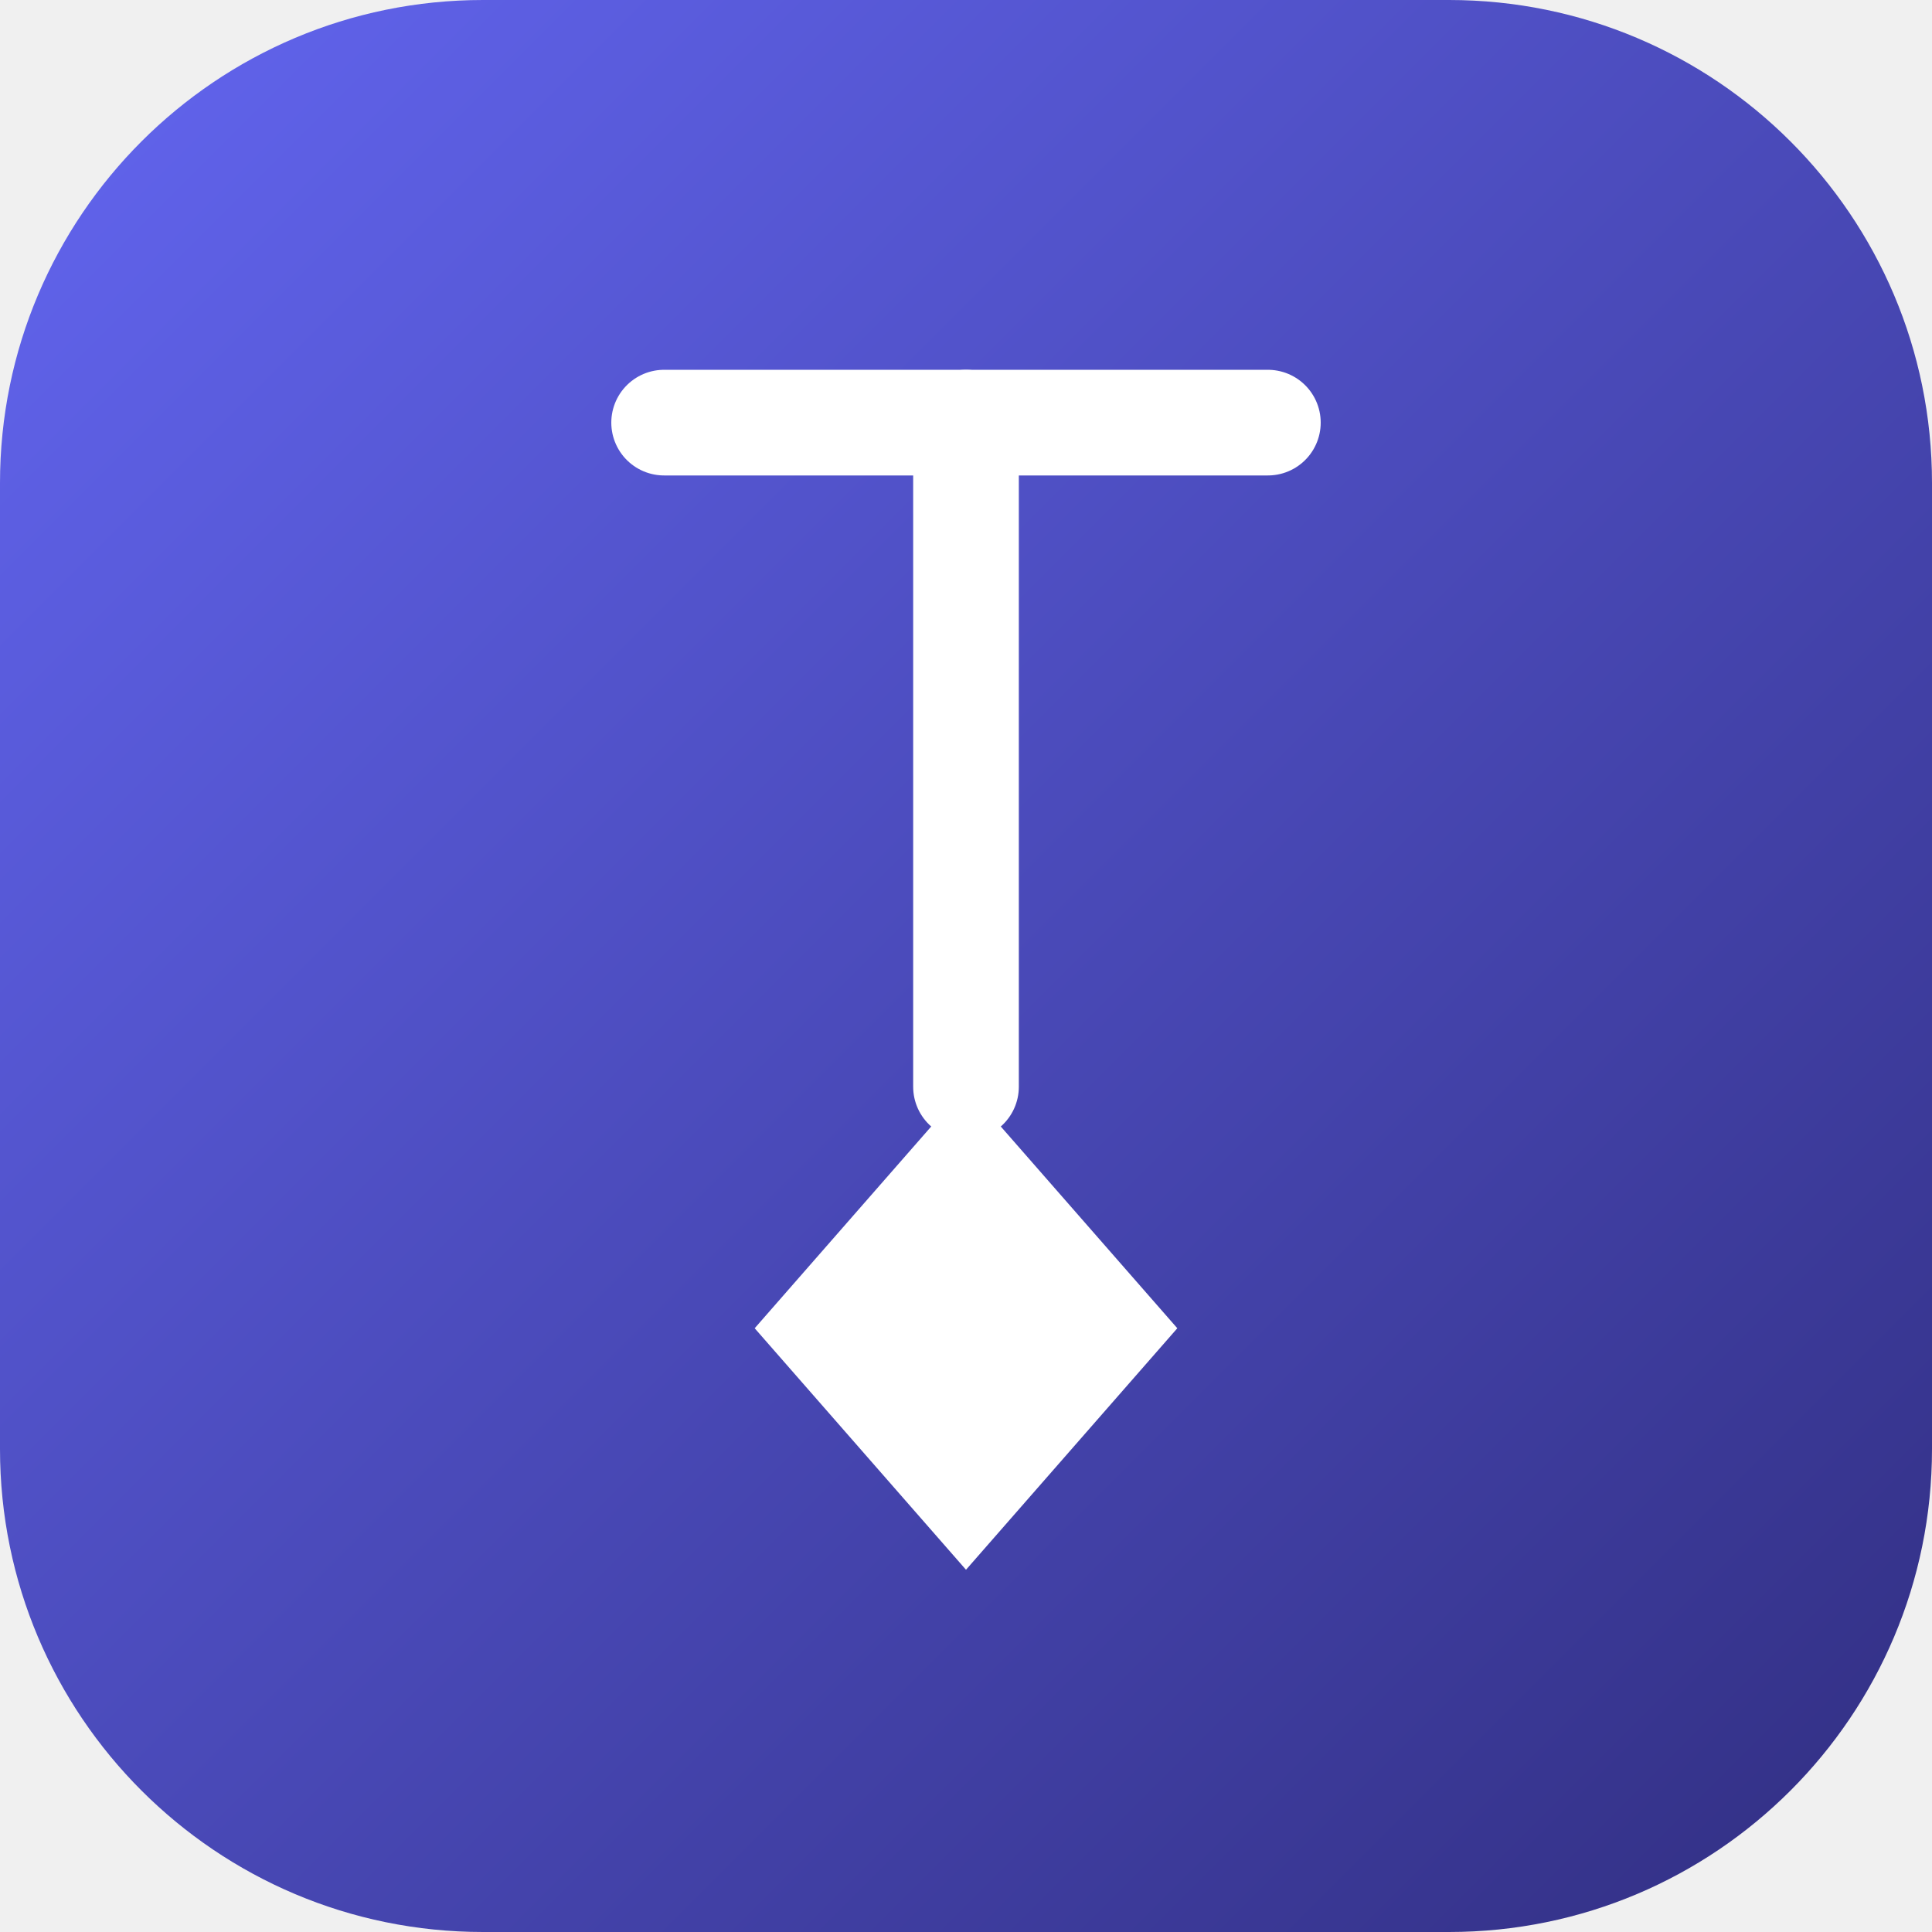
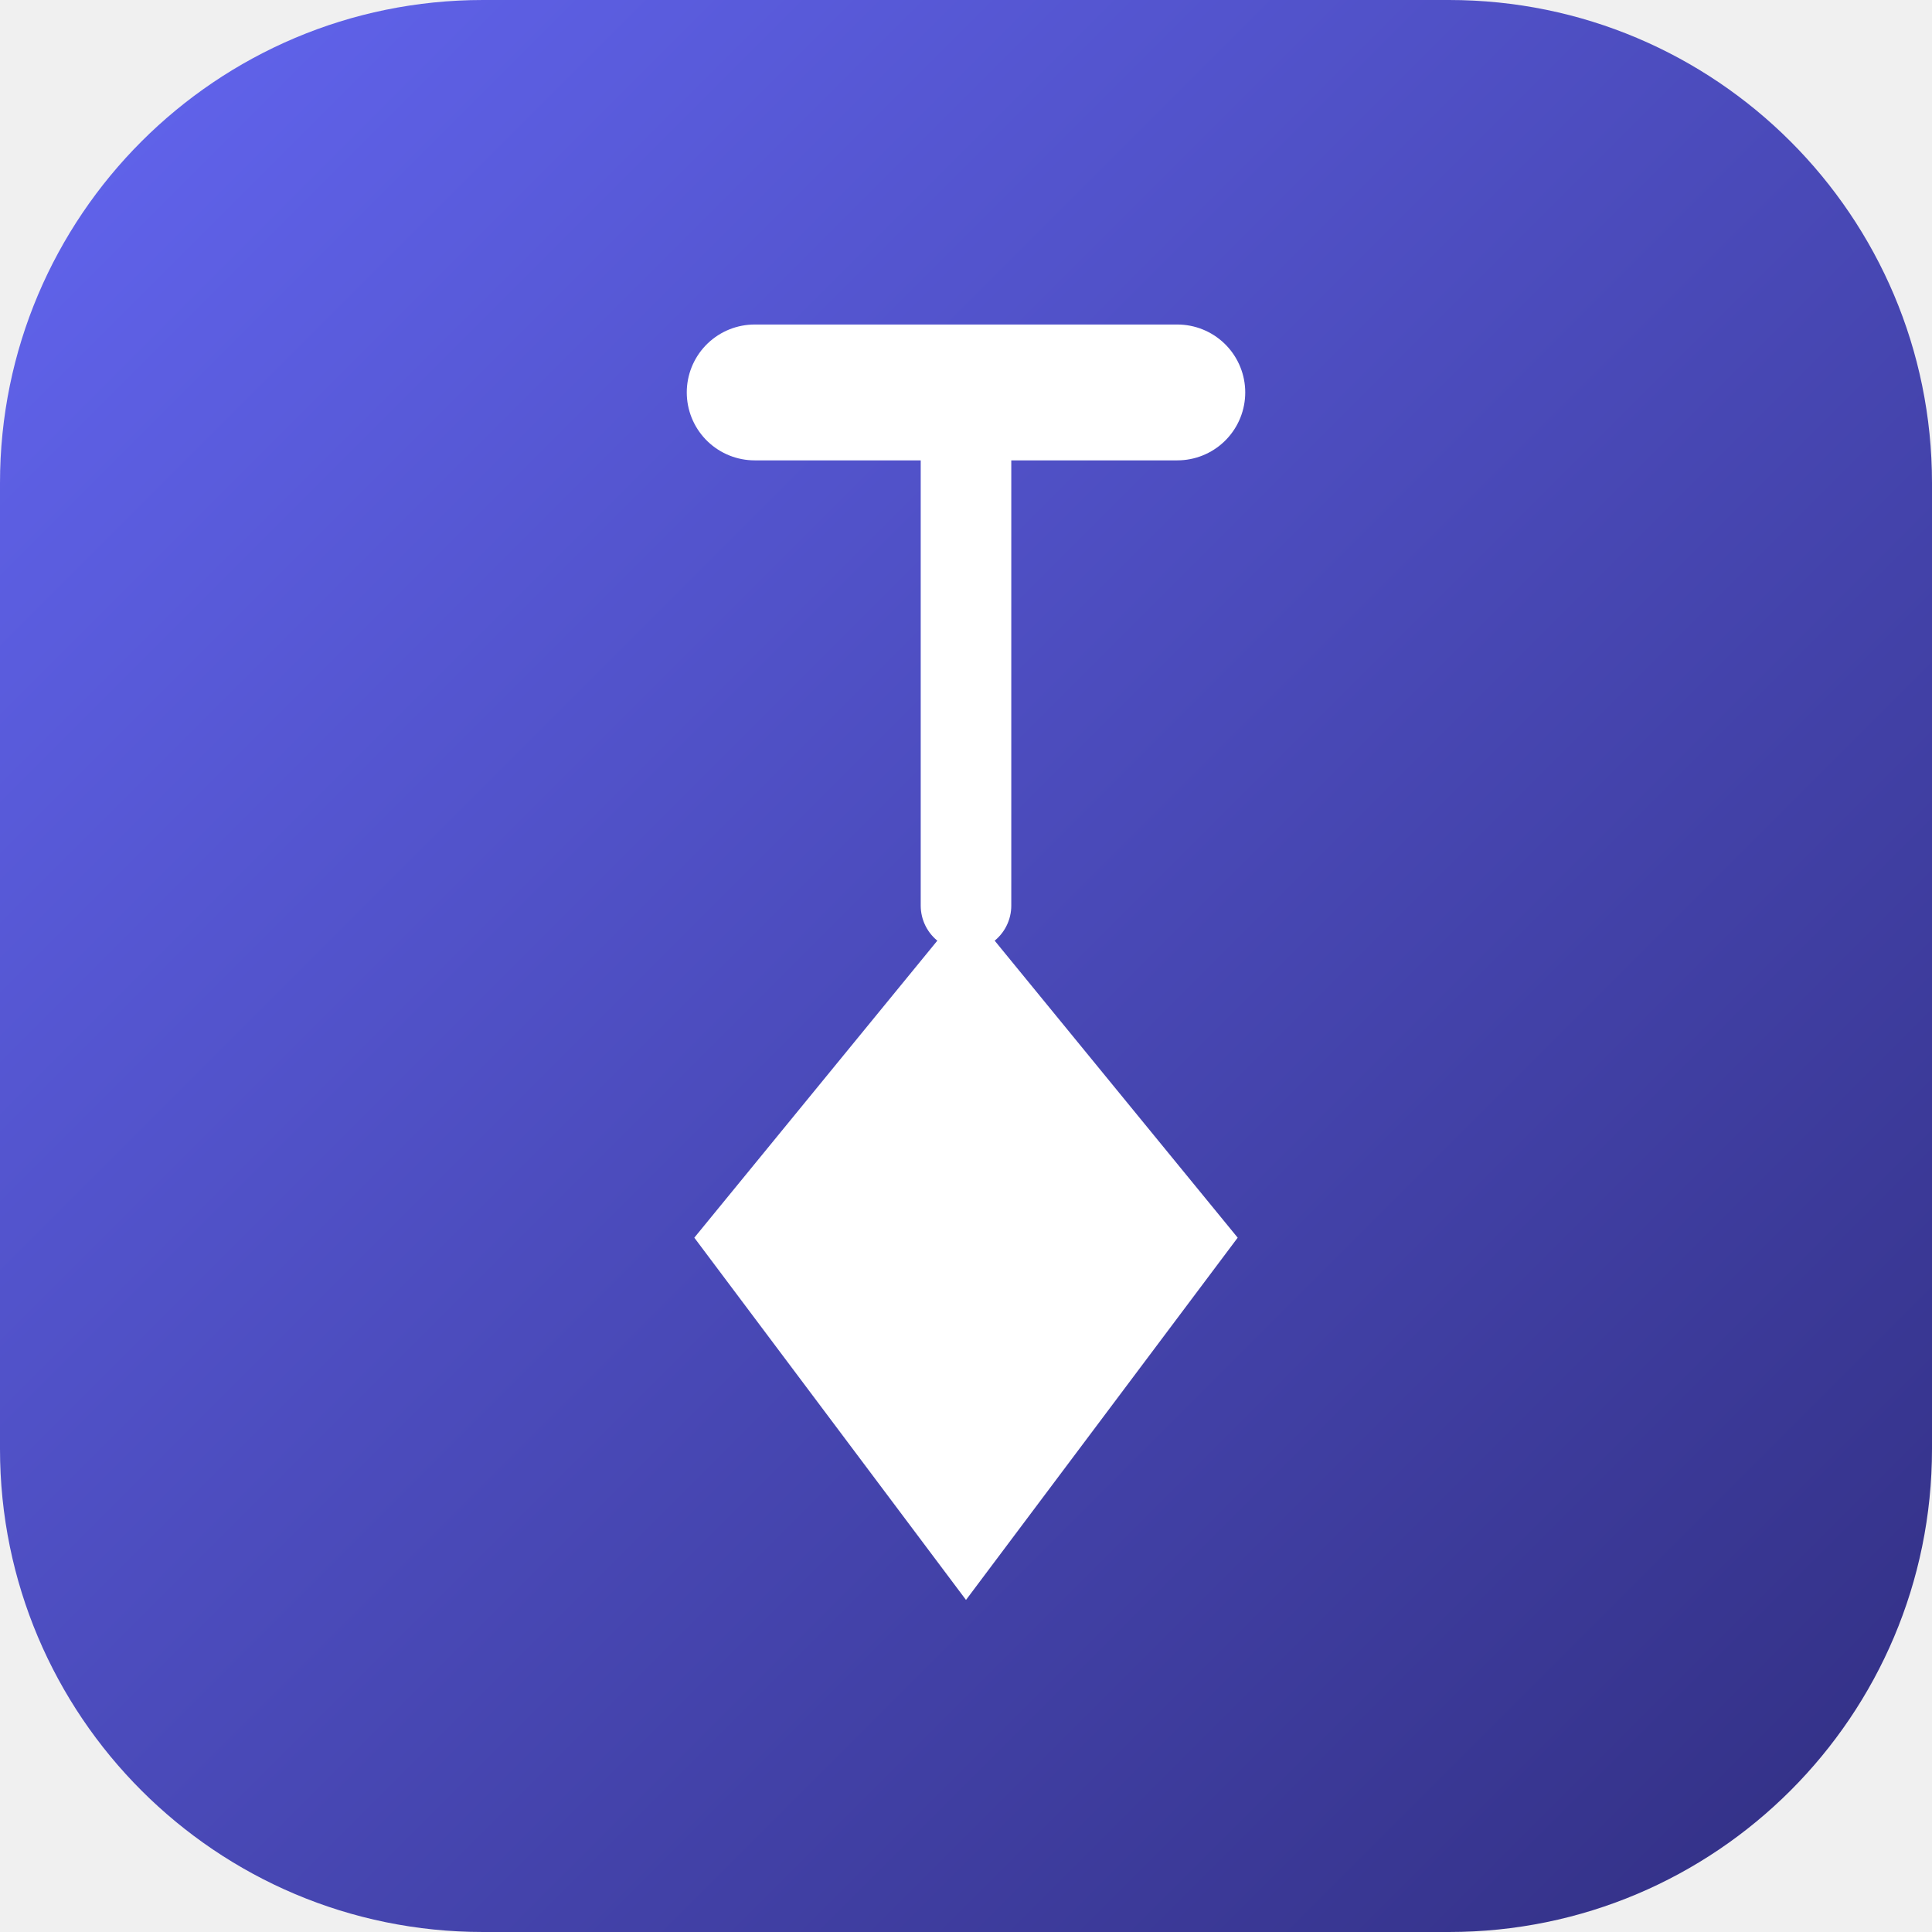
<svg xmlns="http://www.w3.org/2000/svg" viewBox="0 0 64 64">
  <defs>
    <linearGradient id="g" x1="0" y1="0" x2="1" y2="1">
      <stop offset="0" stop-color="#6366F1" />
      <stop offset="1" stop-color="#312E81" />
    </linearGradient>
  </defs>
  <rect width="64" height="64" rx="16" fill="url(#g)" />
-   <path d="M32 14v22" fill="none" stroke="#fff" stroke-width="3.5" stroke-linecap="round" />
-   <path d="M22 14h20" fill="none" stroke="#fff" stroke-width="3.5" stroke-linecap="round" />
-   <path d="M32 36l7 8-7 8-7-8z" fill="#fff" />
+   <path d="M25 13h14" stroke="#fff" stroke-width="4.5" stroke-linecap="round" />
+   <path d="M32 13v17" stroke="#fff" stroke-width="3" stroke-linecap="round" />
+   <path d="M32 30l9 11-9 12-9-12z" fill="#fff" />
</svg>
